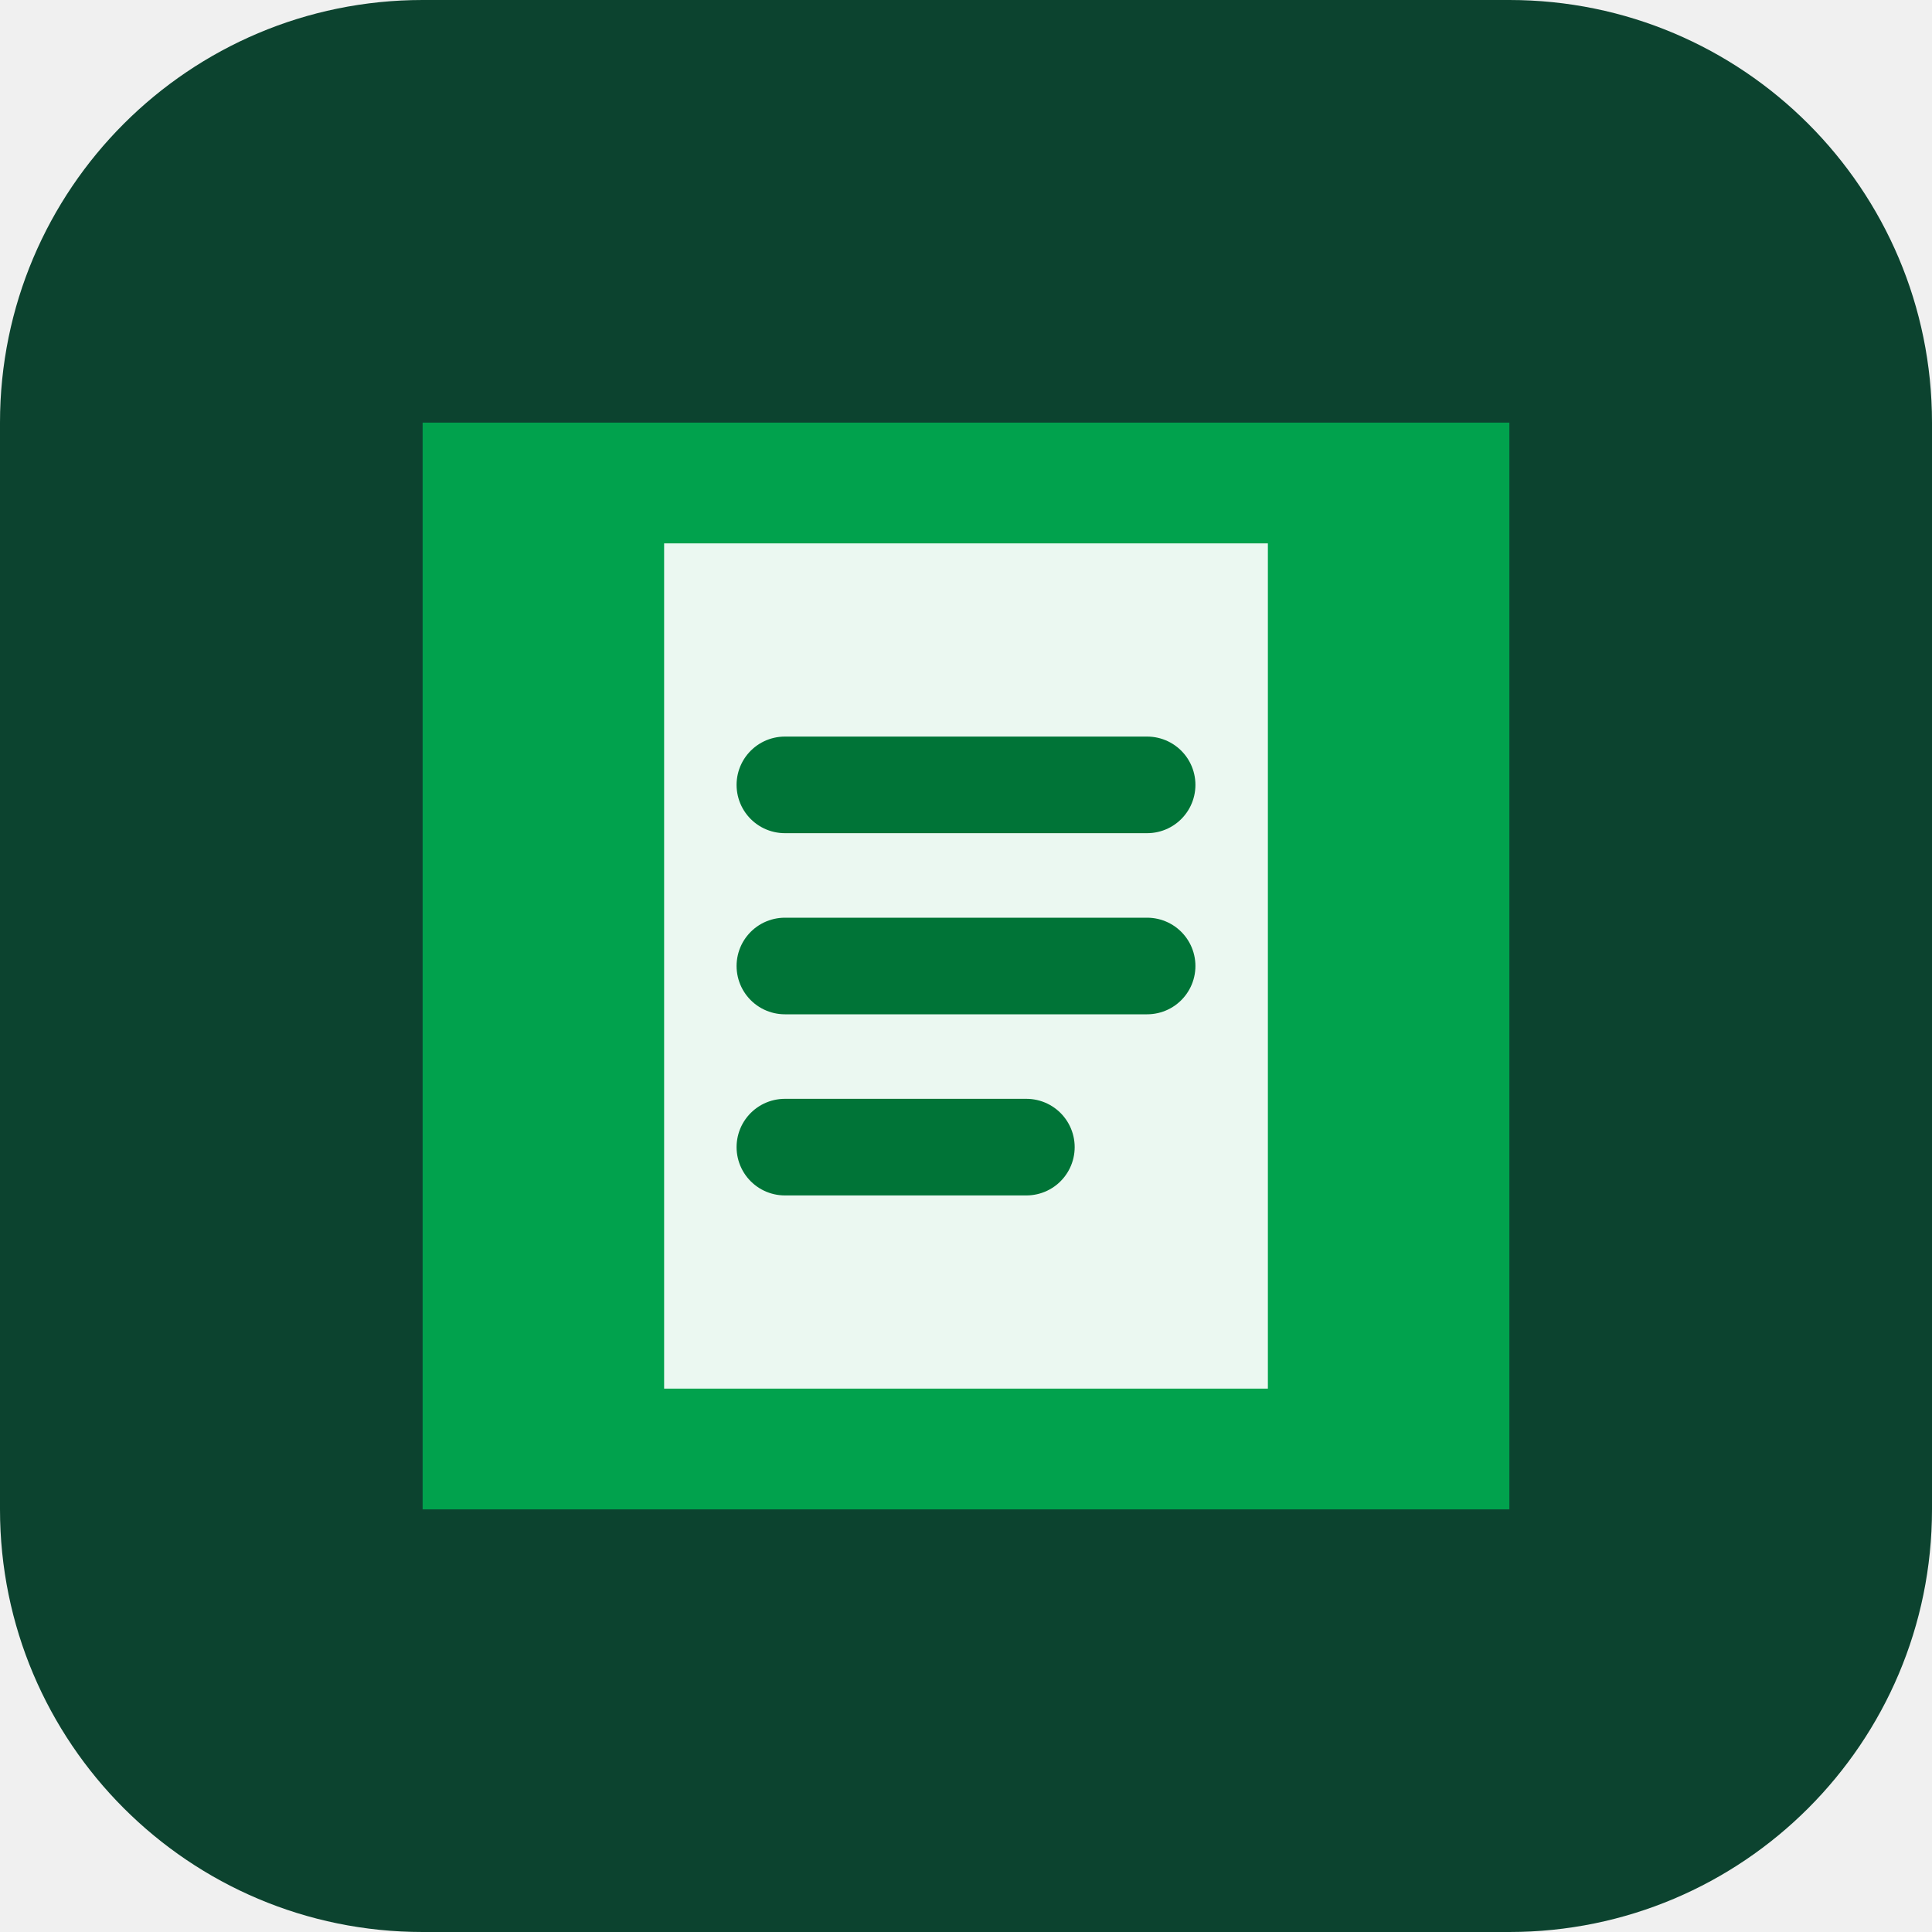
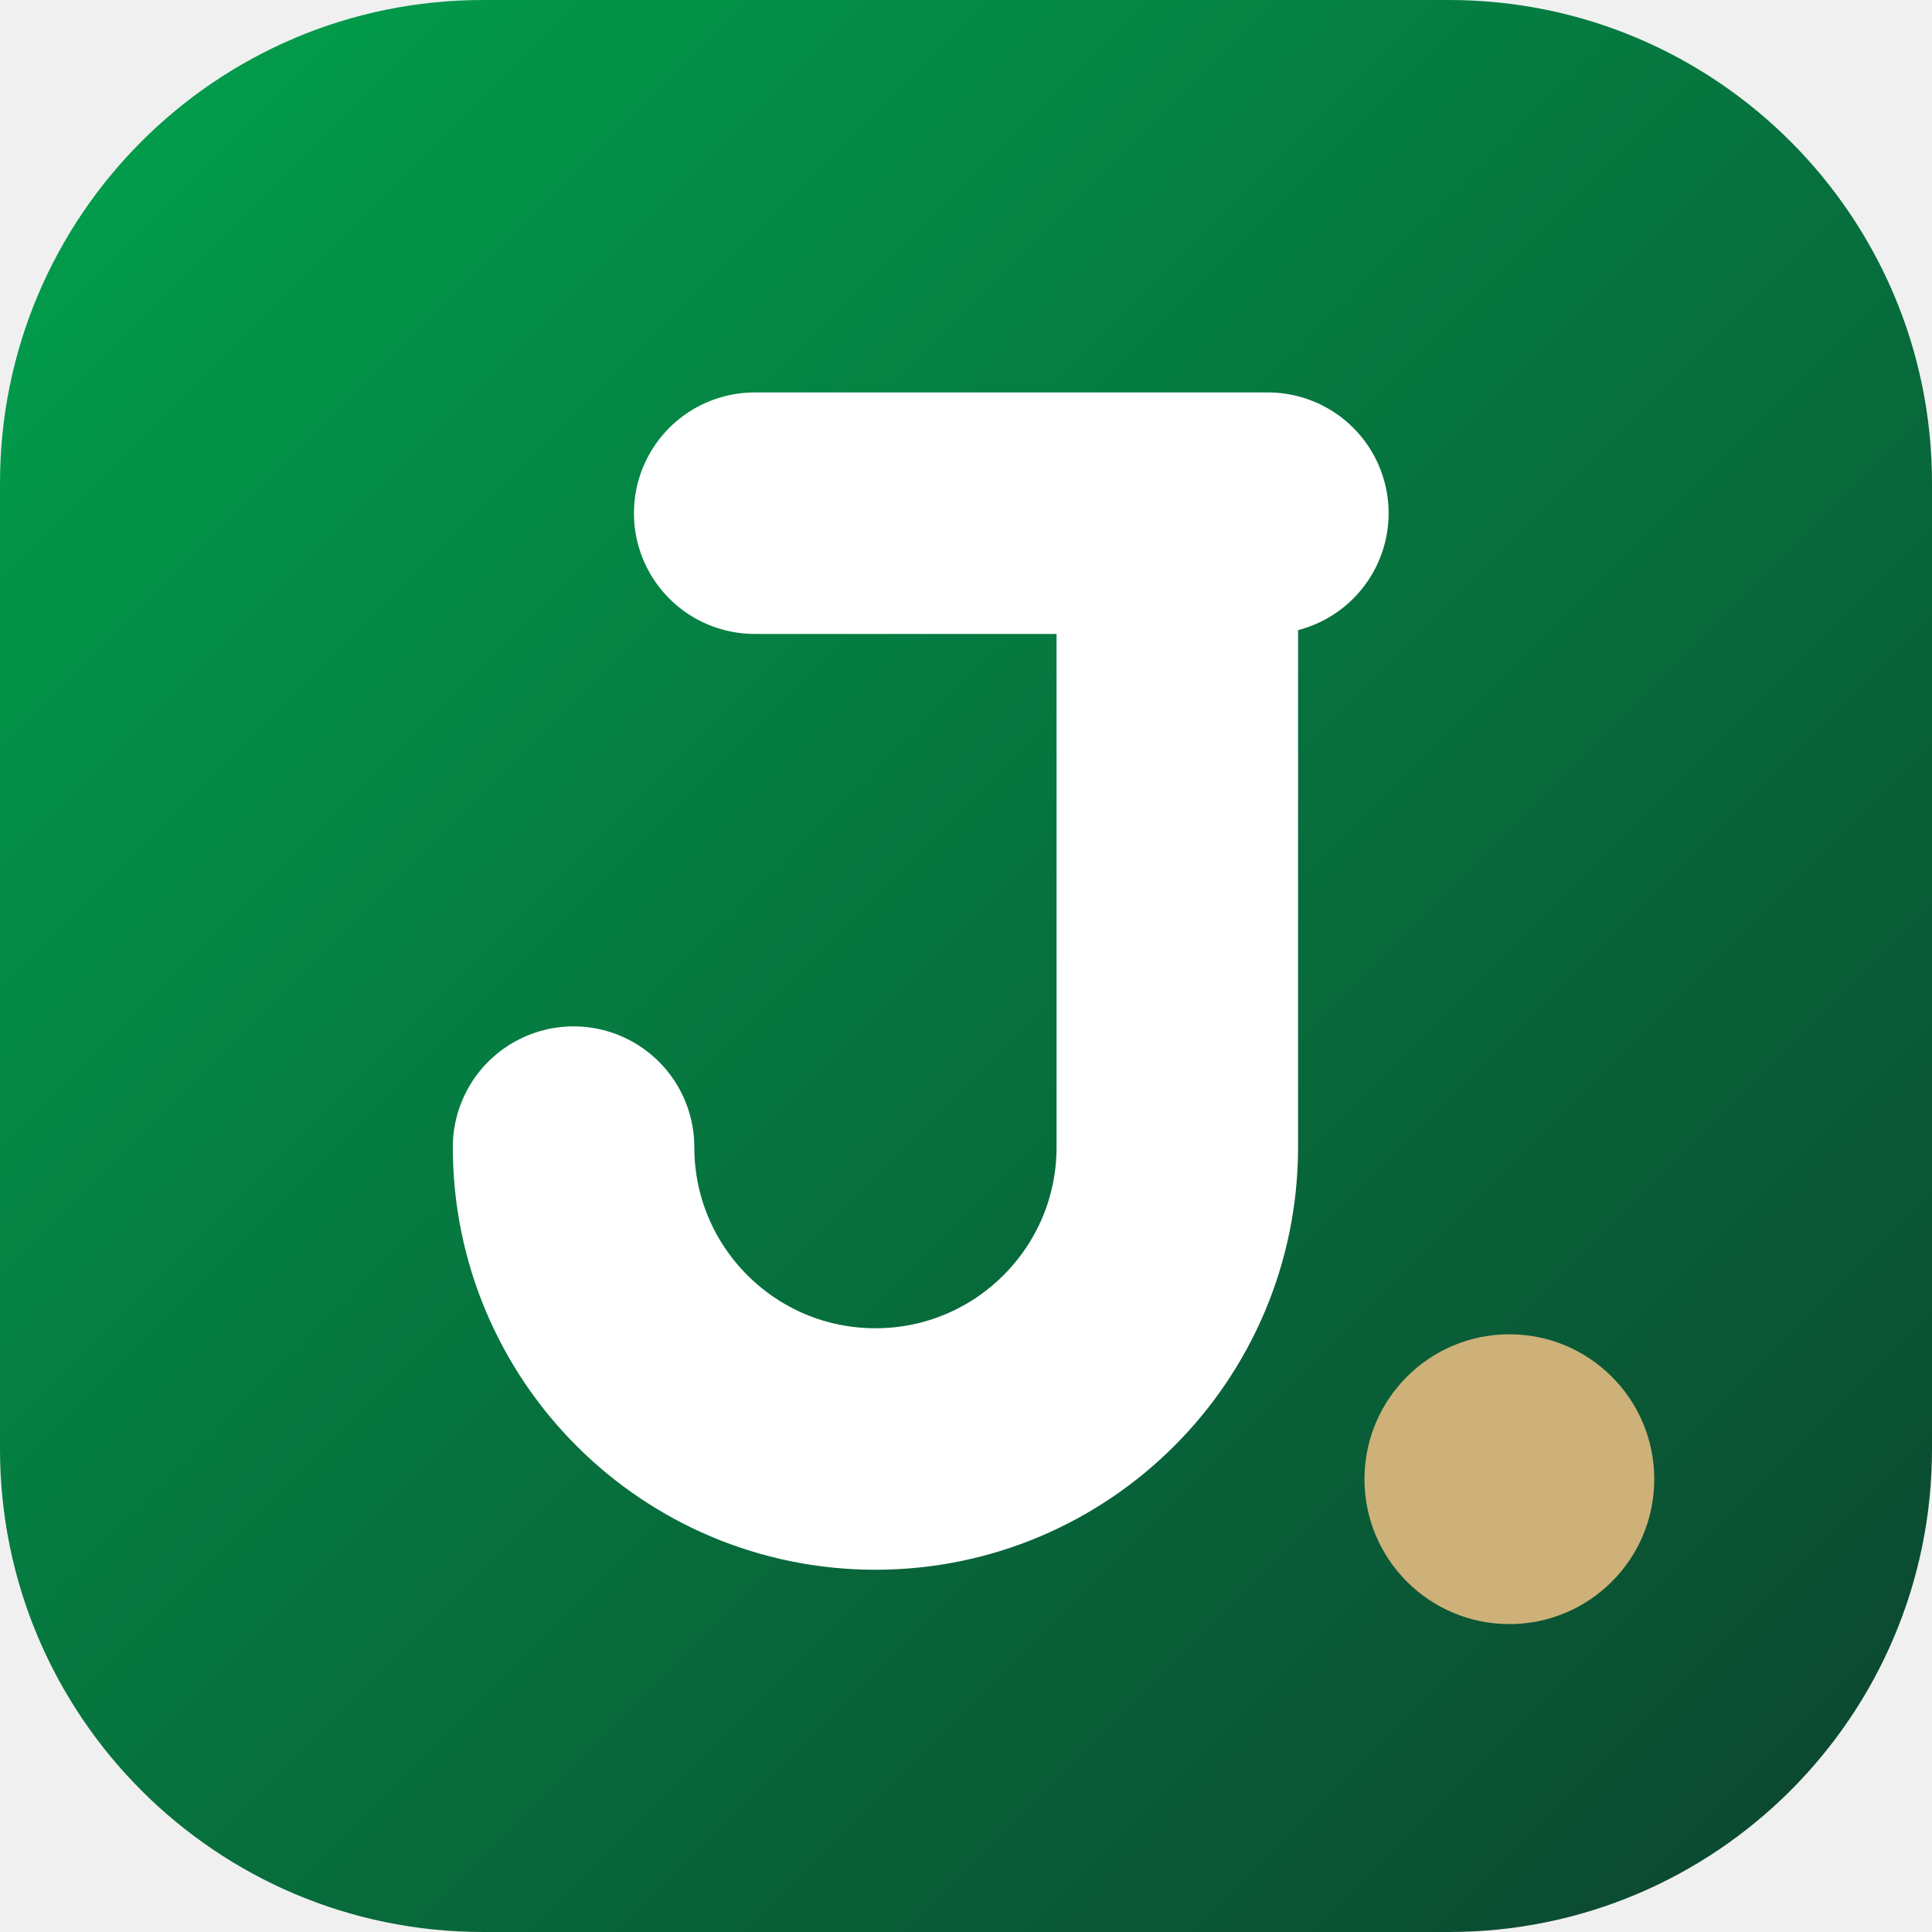
<svg xmlns="http://www.w3.org/2000/svg" viewBox="0 0 32 32">
-   <rect width="32" height="32" rx="7" fill="#0C432F" />
-   <path d="M7 7h18v18H7z" fill="#01A24D" />
-   <path d="M11 9h10v14H11z" fill="#FFFFFF" opacity=".92" />
-   <path d="M13 13h6M13 16h6M13 19h4" stroke="#007437" stroke-width="1.6" stroke-linecap="round" />
+   <defs>
+     <linearGradient id="g" x1="0" y1="0" x2="1" y2="1">
+       <stop offset="0" stop-color="#01A24D" />
+       <stop offset="1" stop-color="#0C432F" />
+     </linearGradient>
+   </defs>
+   <rect width="32" height="32" rx="8" fill="url(#g)" />
+   <path d="M12.5 8.5h8.5M19.5 8.5v10.5a5 5 0 0 1-10 0" fill="none" stroke="#FFFFFF" stroke-width="4" stroke-linecap="round" stroke-linejoin="round" />
+   <circle cx="25" cy="24.5" r="2.4" fill="#CDB178" />
</svg>
